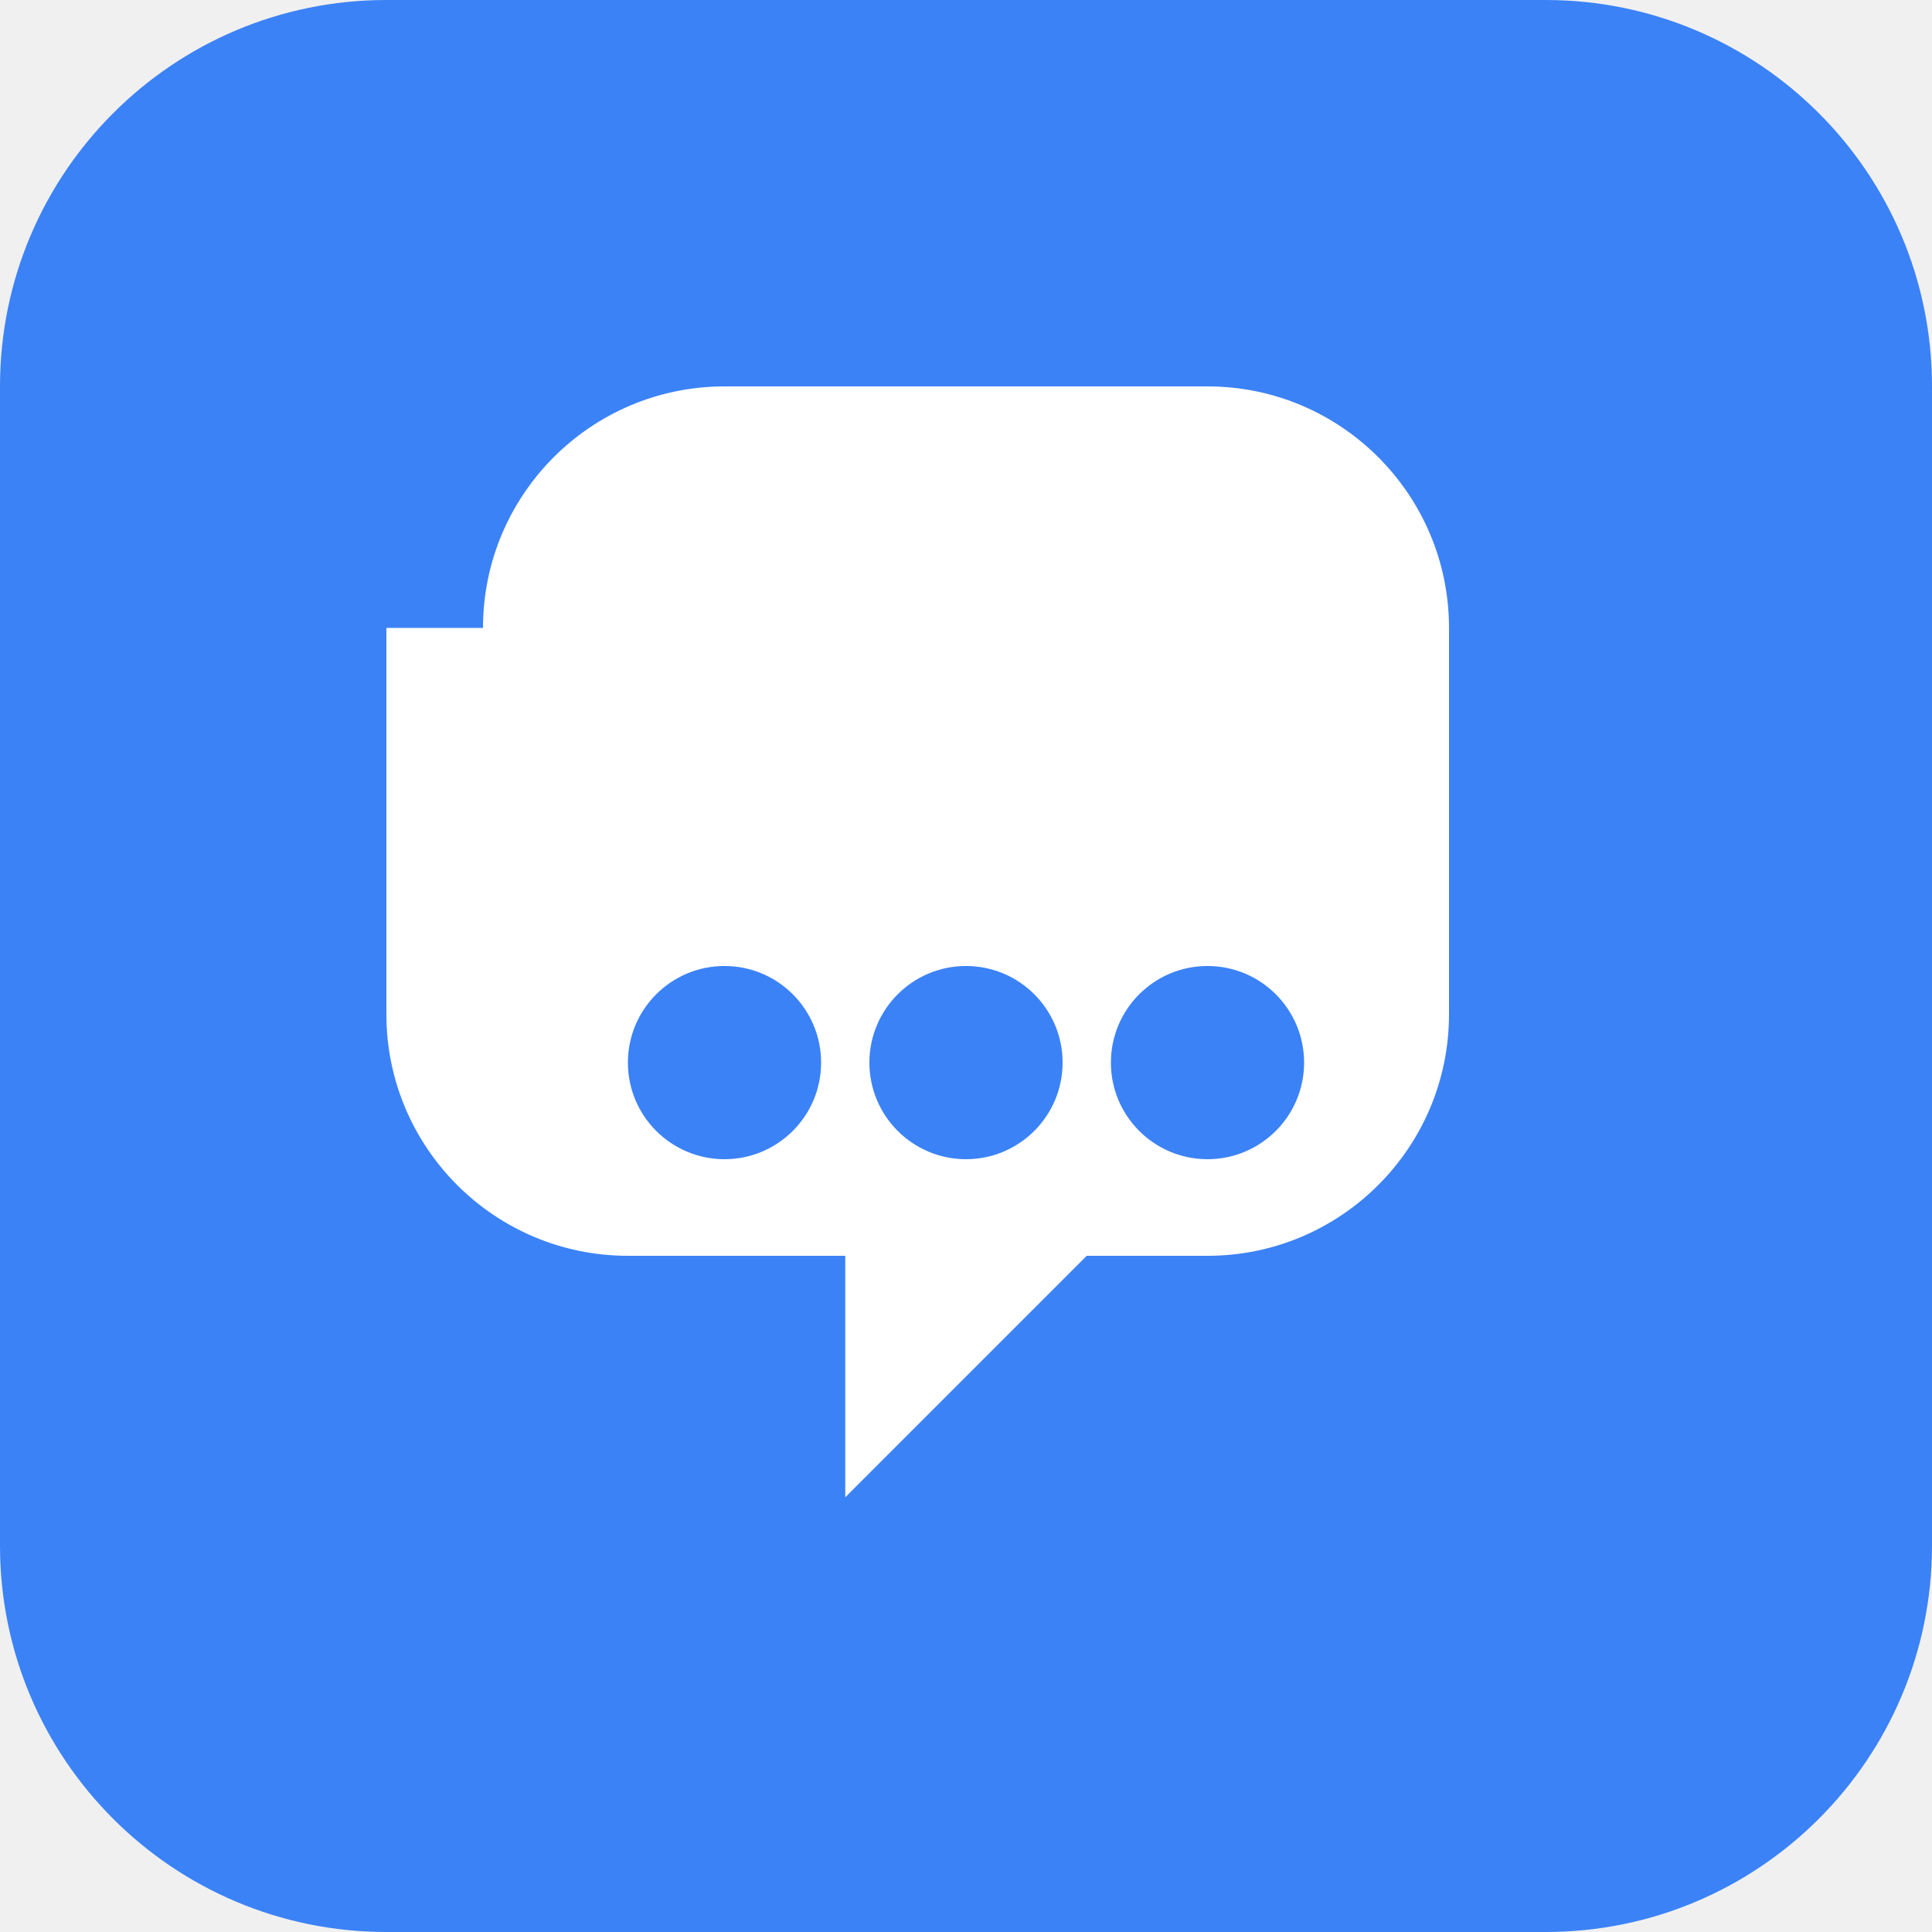
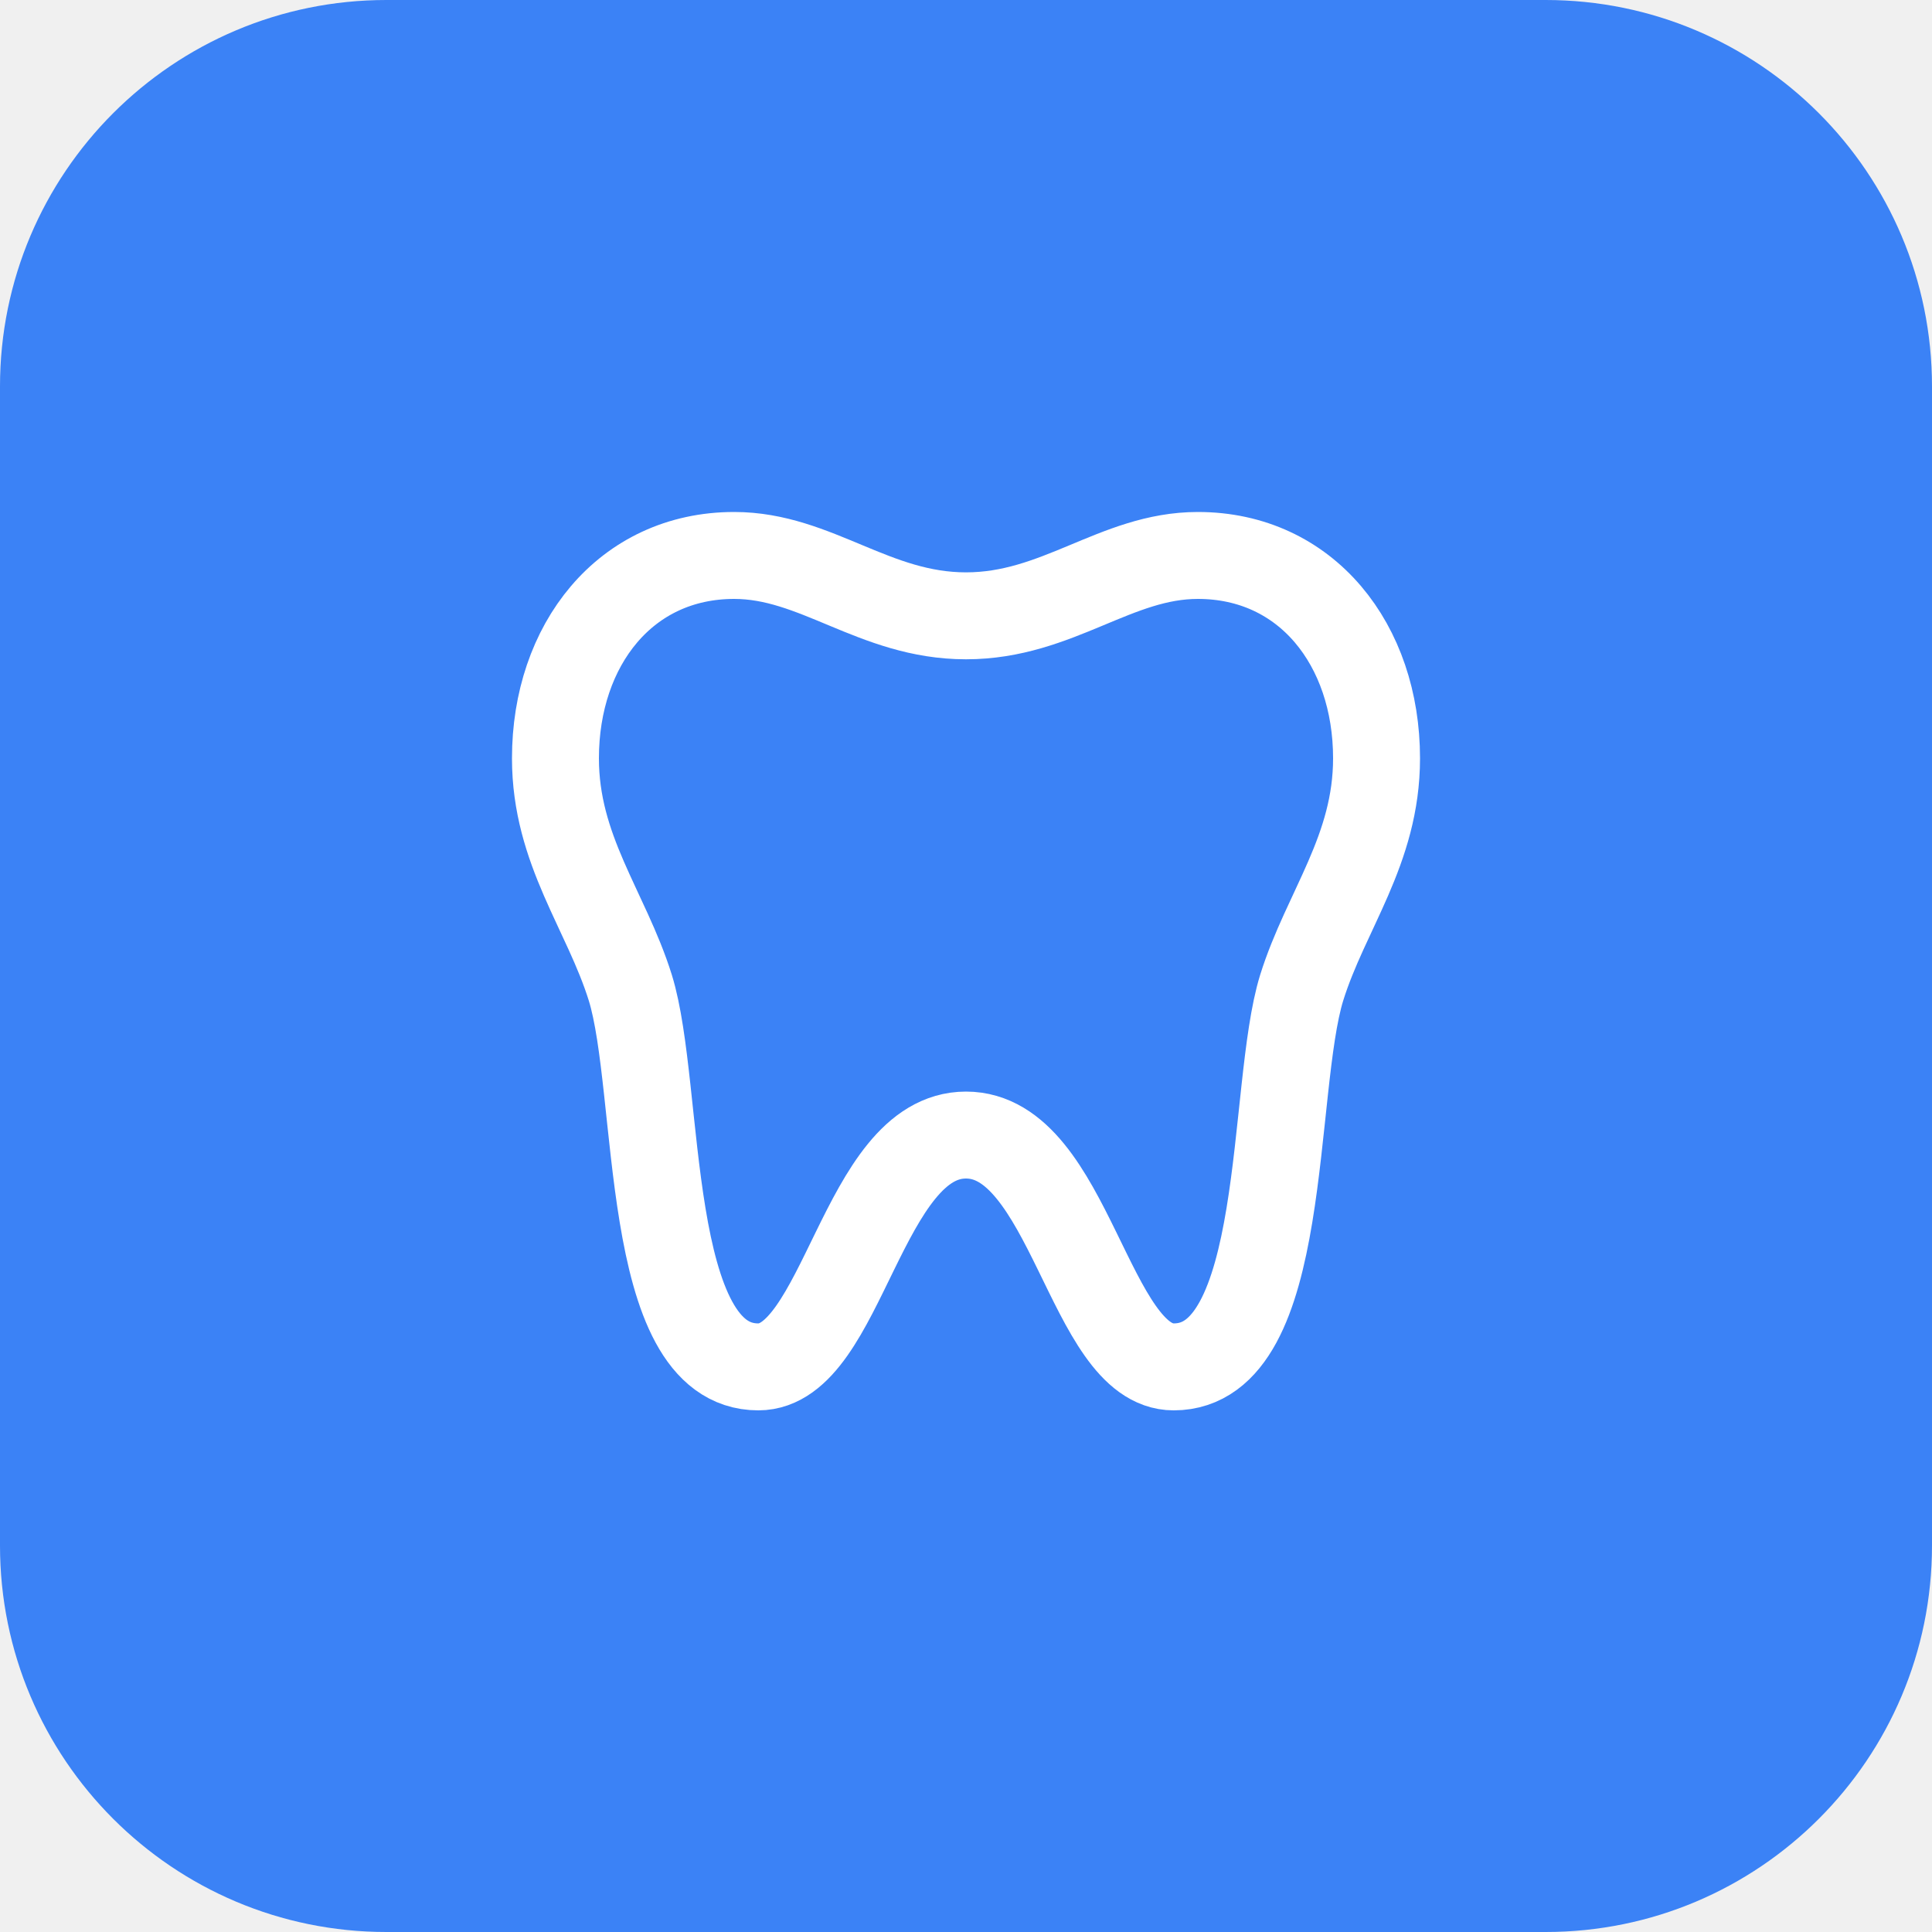
<svg xmlns="http://www.w3.org/2000/svg" viewBox="0 0 40 40" width="40" height="40">
  <rect width="40" height="40" rx="8" fill="#3b82f6" />
-   <path d="M10 13c0-2.76 2.24-5 5-5h10c2.76 0 5 2.24 5 5v8c0 2.76-2.24 5-5 5h-2.5l-5 5v-5H13c-2.76 0-5-2.24-5-5V13z" fill="#ffffff" />
-   <circle cx="15" cy="22" r="2" fill="#3b82f6" />
-   <circle cx="20" cy="22" r="2" fill="#3b82f6" />
-   <circle cx="25" cy="22" r="2" fill="#3b82f6" />
+   <path d="M7.2 3.5c1.7 0 2.9 1.25 4.8 1.25s3.1-1.25 4.8-1.25c2.25 0 3.7 1.85 3.7 4.2 0 1.9-1.05 3.15-1.55 4.75-.65 2.1-.25 7.85-2.65 7.85-1.75 0-2.15-4.8-4.3-4.8s-2.55 4.8-4.3 4.8c-2.4 0-2-5.75-2.65-7.85C4.55 10.85 3.5 9.6 3.5 7.7c0-2.35 1.45-4.2 3.7-4.2Z" transform="translate(8 8)" fill="none" stroke="#ffffff" stroke-width="1.8" stroke-linecap="round" stroke-linejoin="round" />
</svg>
